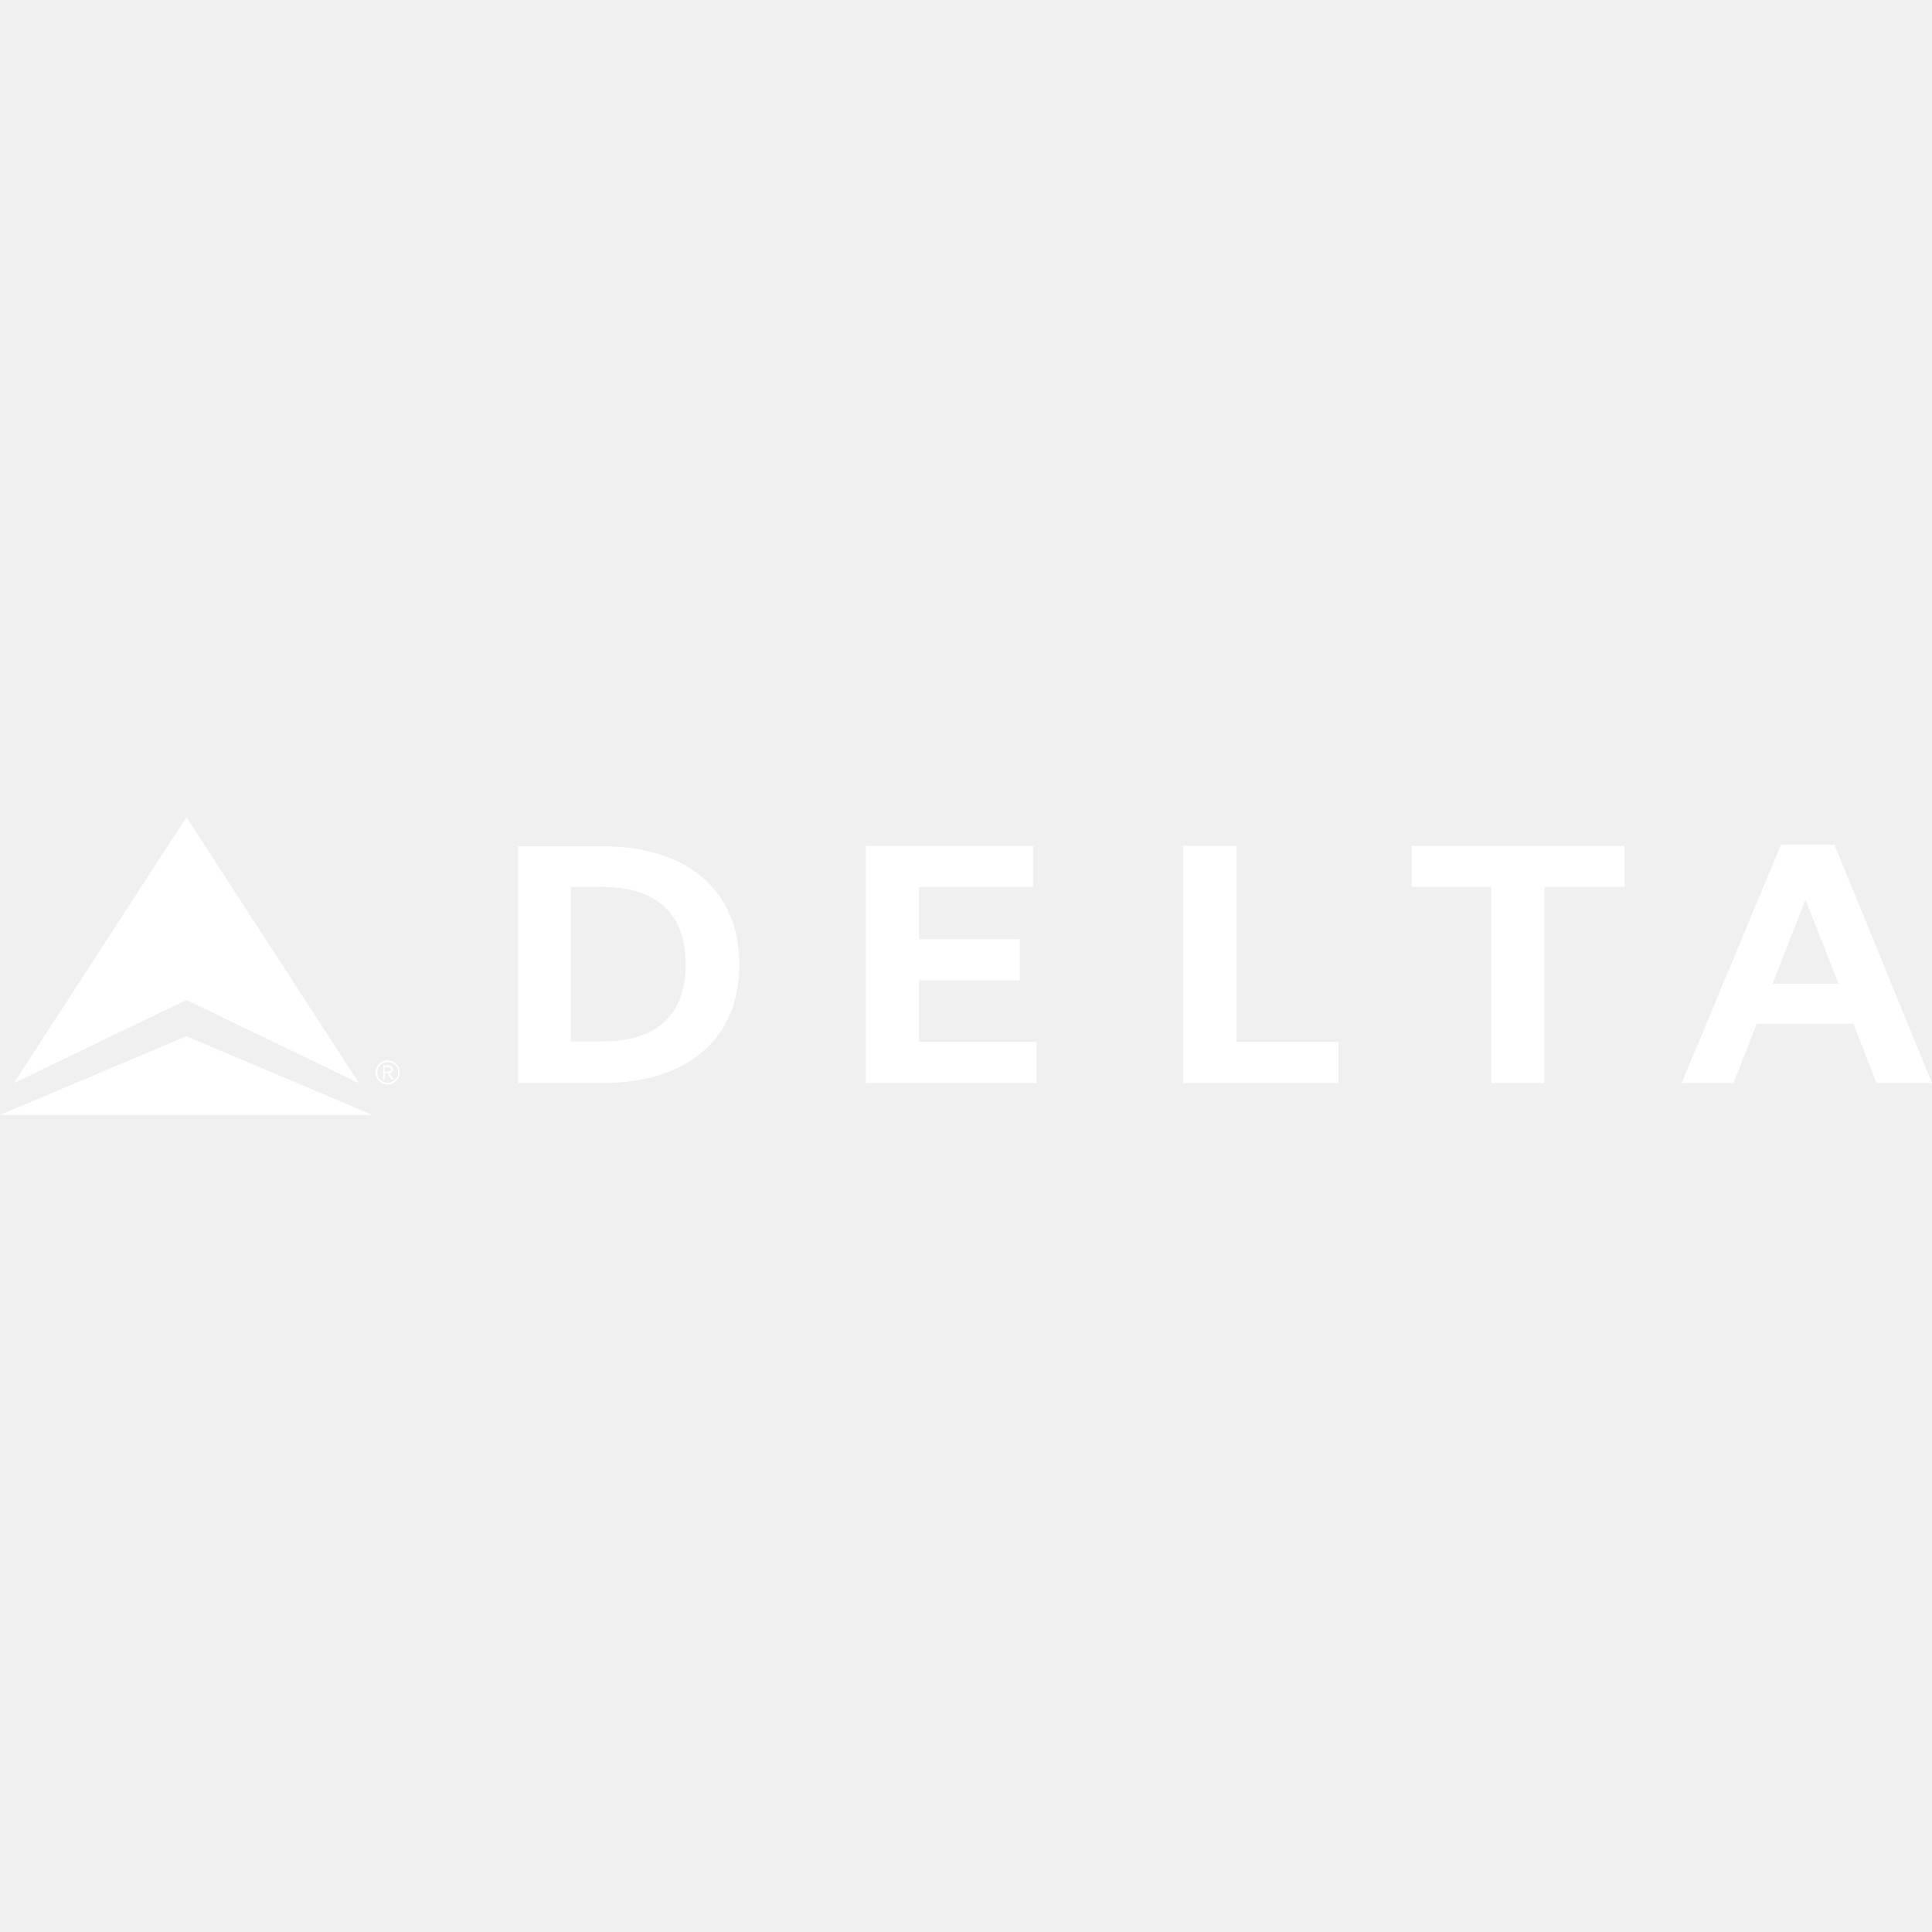
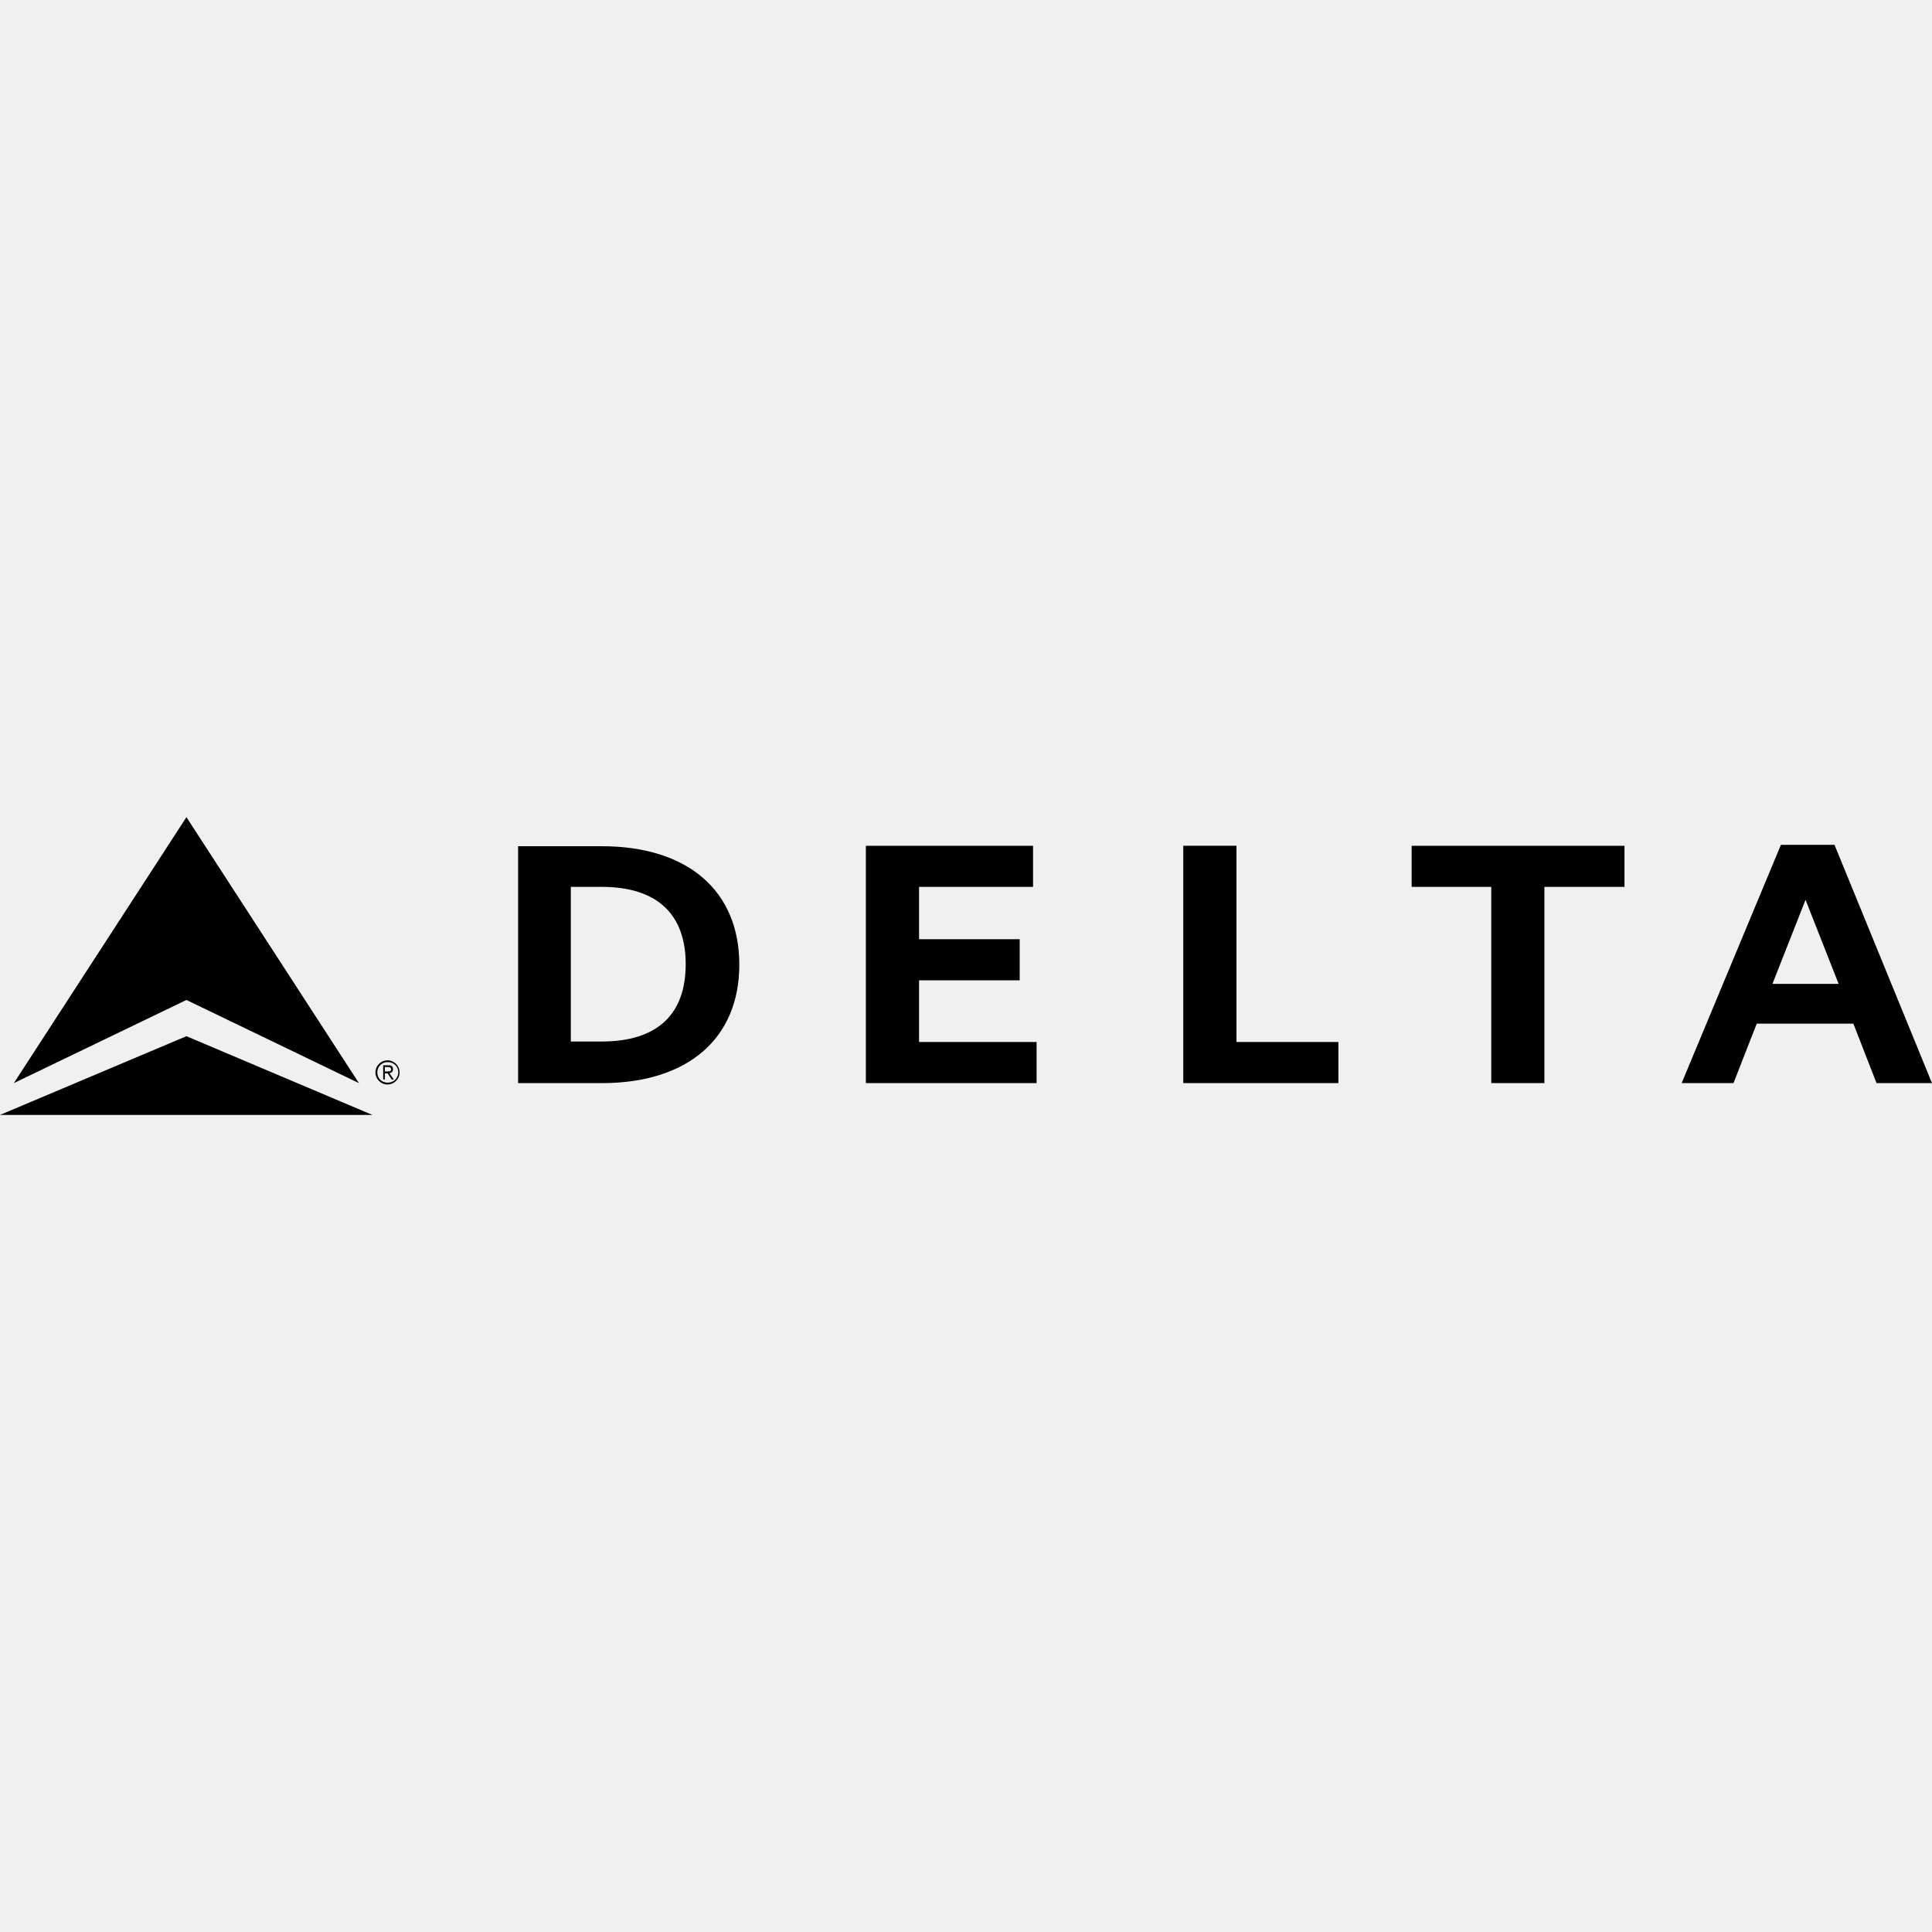
- <svg xmlns="http://www.w3.org/2000/svg" width="1em" height="1em" viewBox="0 0 24 24">
-   <path fill="white" d="M24 13.455h-.689l-.288-.739h-1.2l-.289.739h-.644l1.233-2.96h.666zm-1.16-1.233l-.411-1.044l-.411 1.044zm-4.315 1.233h.66v-2.438h.995v-.51h-2.644v.51h.989zm-3.826 0h1.927v-.511H15.36v-2.438h-.661zm-3.282-2.438h1.416v-.51h-2.077v2.948h2.121v-.511h-1.46v-.766h1.25v-.511h-1.25zm-4.981 2.438h1.038c1.072 0 1.71-.555 1.71-1.472s-.638-1.471-1.71-1.471H6.436zm.655-2.438h.383c.694 0 1.044.344 1.044.96c0 .617-.344.961-1.044.961h-.383zm-2.277 2.155a.15.15 0 0 1 .15.15a.15.15 0 0 1-.15.15a.15.15 0 0 1-.15-.15a.15.15 0 0 1 .15-.15m0 .277a.13.13 0 0 0 .134-.127c0-.073-.056-.128-.134-.128a.126.126 0 0 0-.127.128c0 .072.055.127.127.127m-.033-.039H4.76v-.177h.067q.056 0 .055.05c0 .033-.022.044-.044.05l.055.077h-.028l-.05-.077h-.033zm0-.1h.028c.022 0 .05 0 .05-.027c0-.022-.022-.028-.039-.028h-.039zM0 13.85h4.626l-2.31-.978zm.172-.395l2.144-1.033l2.143 1.033l-2.143-3.304Z" />
+ <svg xmlns="http://www.w3.org/2000/svg" role="img" viewBox="0 0 24 24">
+   <path d="M24 13.455h-.689l-.288-.739h-1.2l-.289.739h-.644l1.233-2.96h.666zm-1.16-1.233l-.411-1.044-.411 1.044zm-4.315 1.233h.66v-2.438h.995v-.51h-2.644v.51h.989zm-3.826 0h1.927v-.511H15.36v-2.438h-.661zm-3.282-2.438h1.416v-.51h-2.077v2.948h2.121v-.511h-1.46v-.766h1.25v-.511h-1.25zm-4.981 2.438h1.038c1.072 0 1.71-.555 1.71-1.472 0-.916-.638-1.471-1.71-1.471H6.436zm.655-2.438h.383c.694 0 1.044.344 1.044.96 0 .617-.344.961-1.044.961h-.383zm-2.277 2.155a.15.15 0 0 1 .15.15.15.15 0 0 1-.15.15.15.15 0 0 1-.15-.15.15.15 0 0 1 .15-.15m0 .277a.13.13 0 0 0 .134-.127c0-.073-.056-.128-.134-.128a.126.126 0 0 0-.127.128c0 .072.055.127.127.127m-.033-.039H4.76v-.177h.067c.038 0 .055.016.055.05 0 .033-.022.044-.044.05l.055.077h-.028l-.05-.077h-.033zm0-.1h.028c.022 0 .05 0 .05-.027 0-.022-.022-.028-.039-.028h-.039zM0 13.85h4.626l-2.31-.978zm.172-.395l2.144-1.033 2.143 1.033-2.143-3.304Z" />
</svg>
